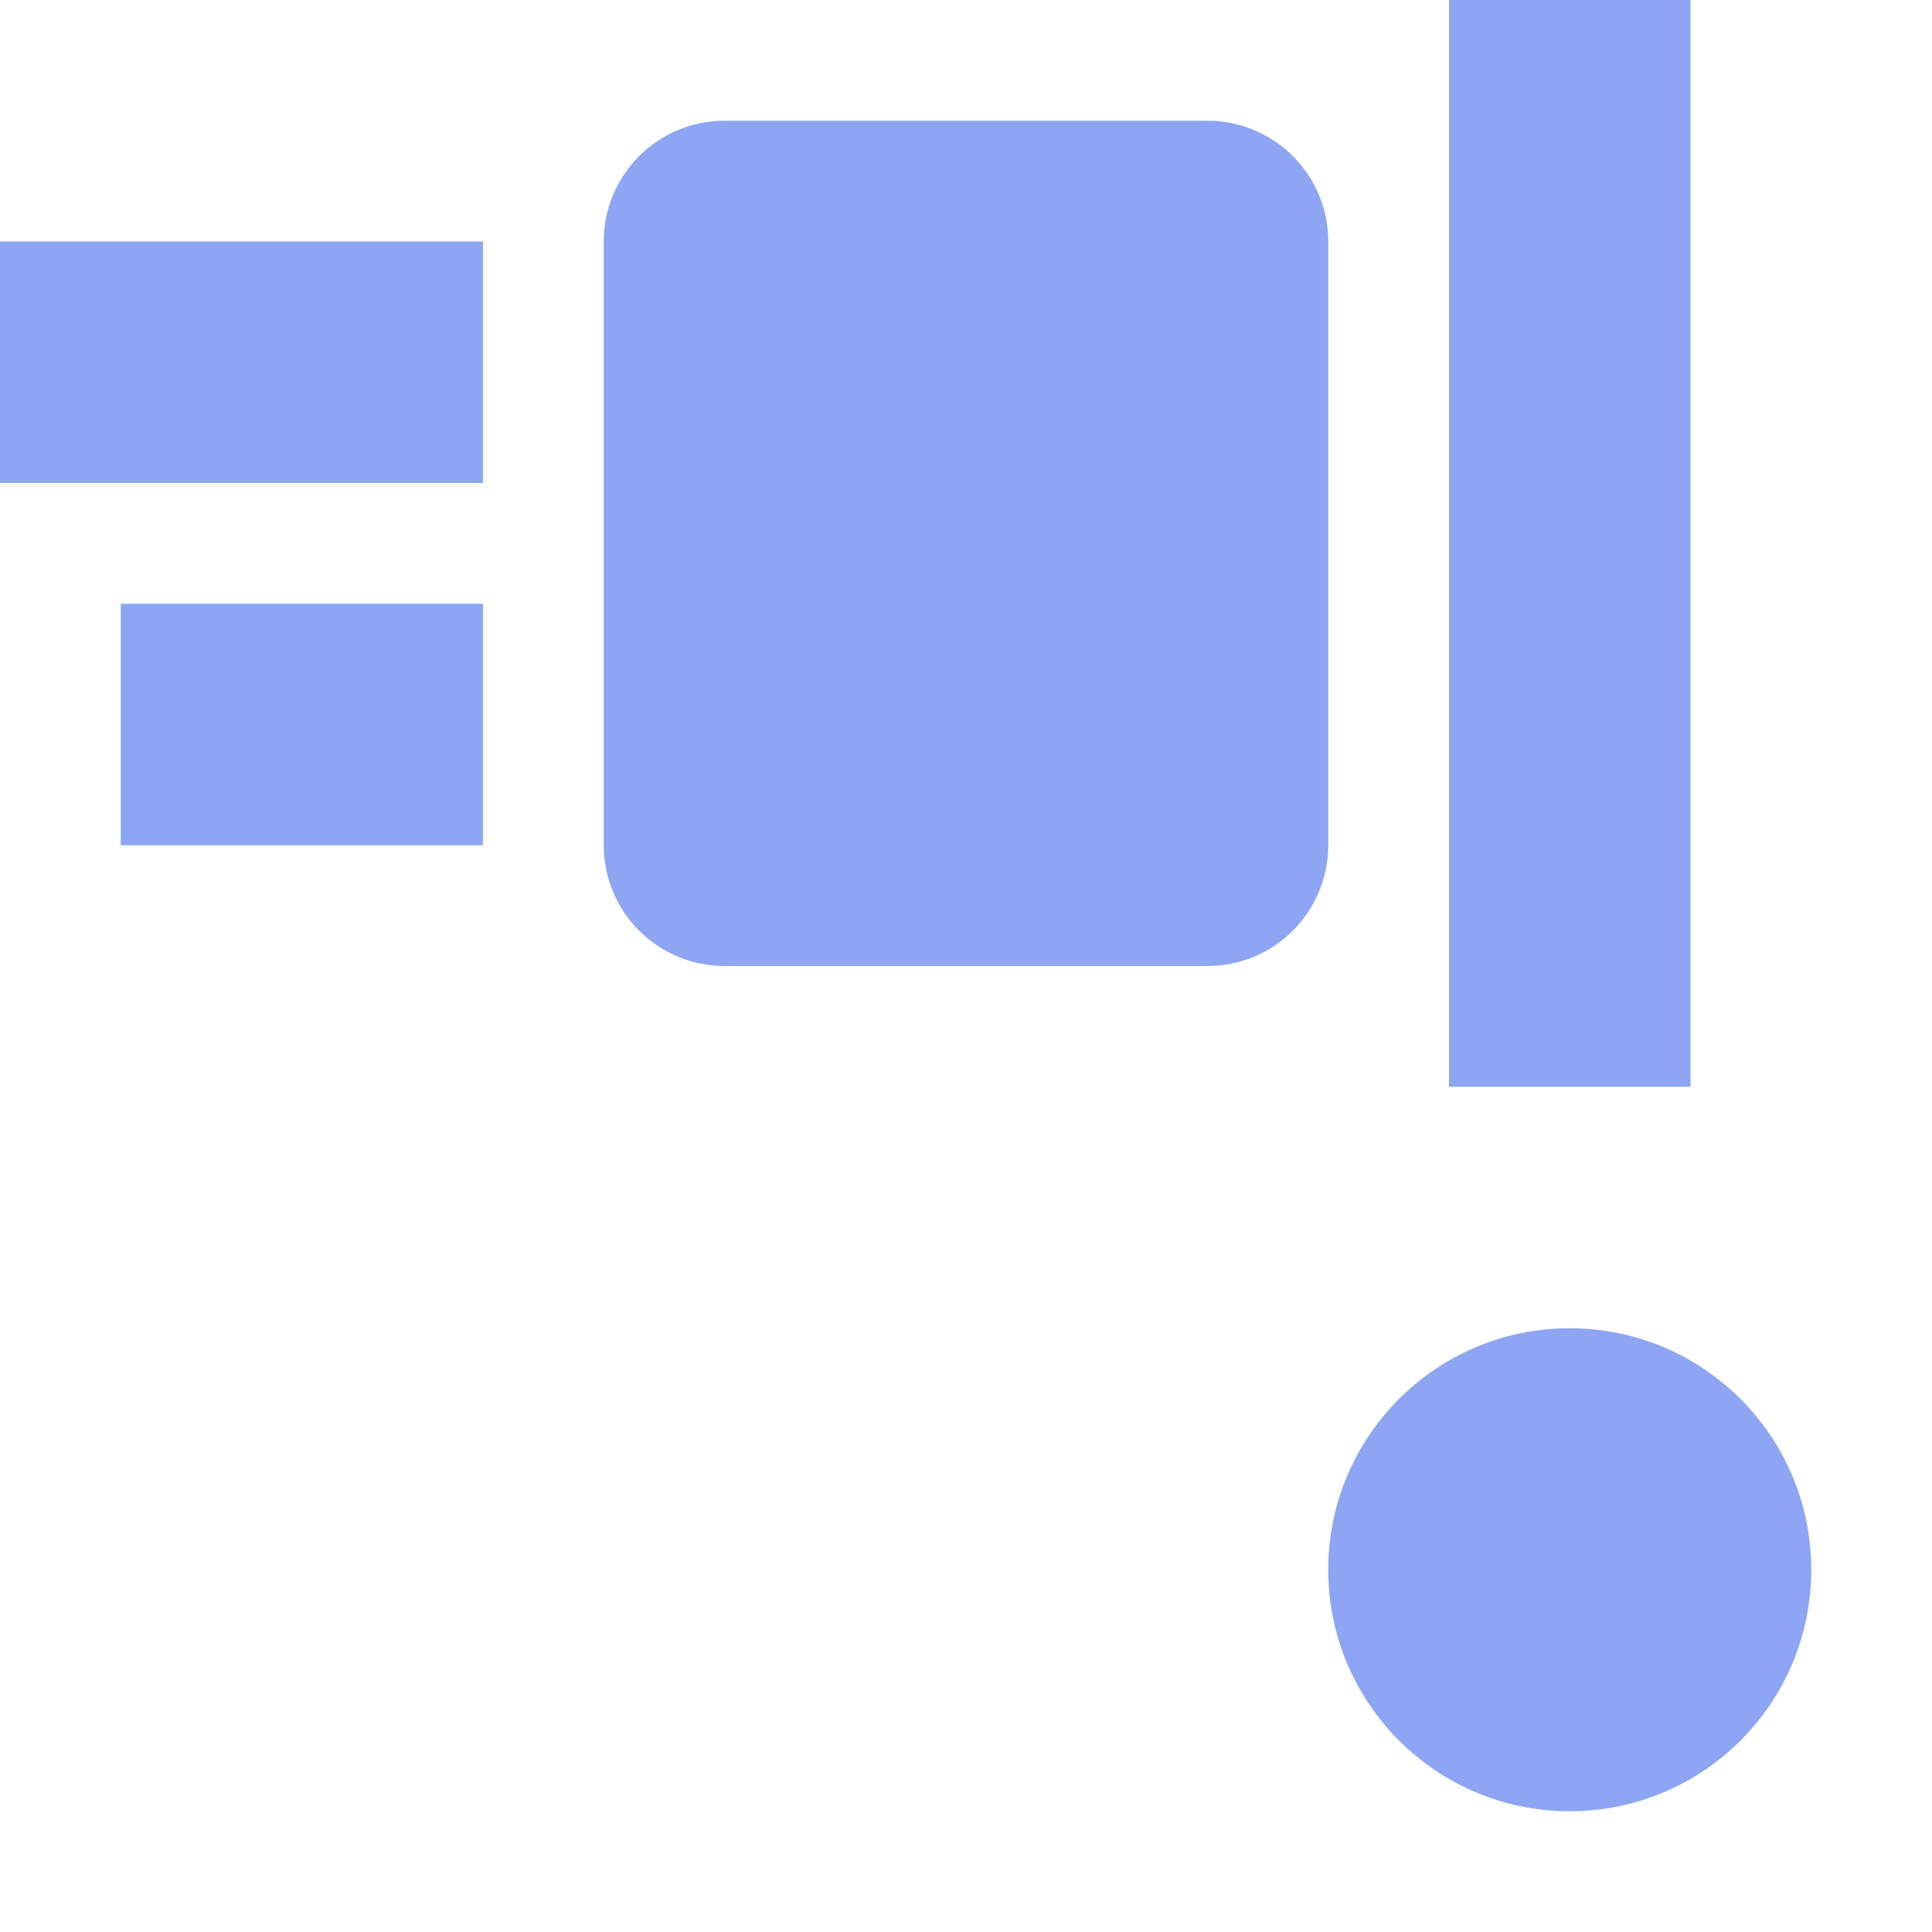
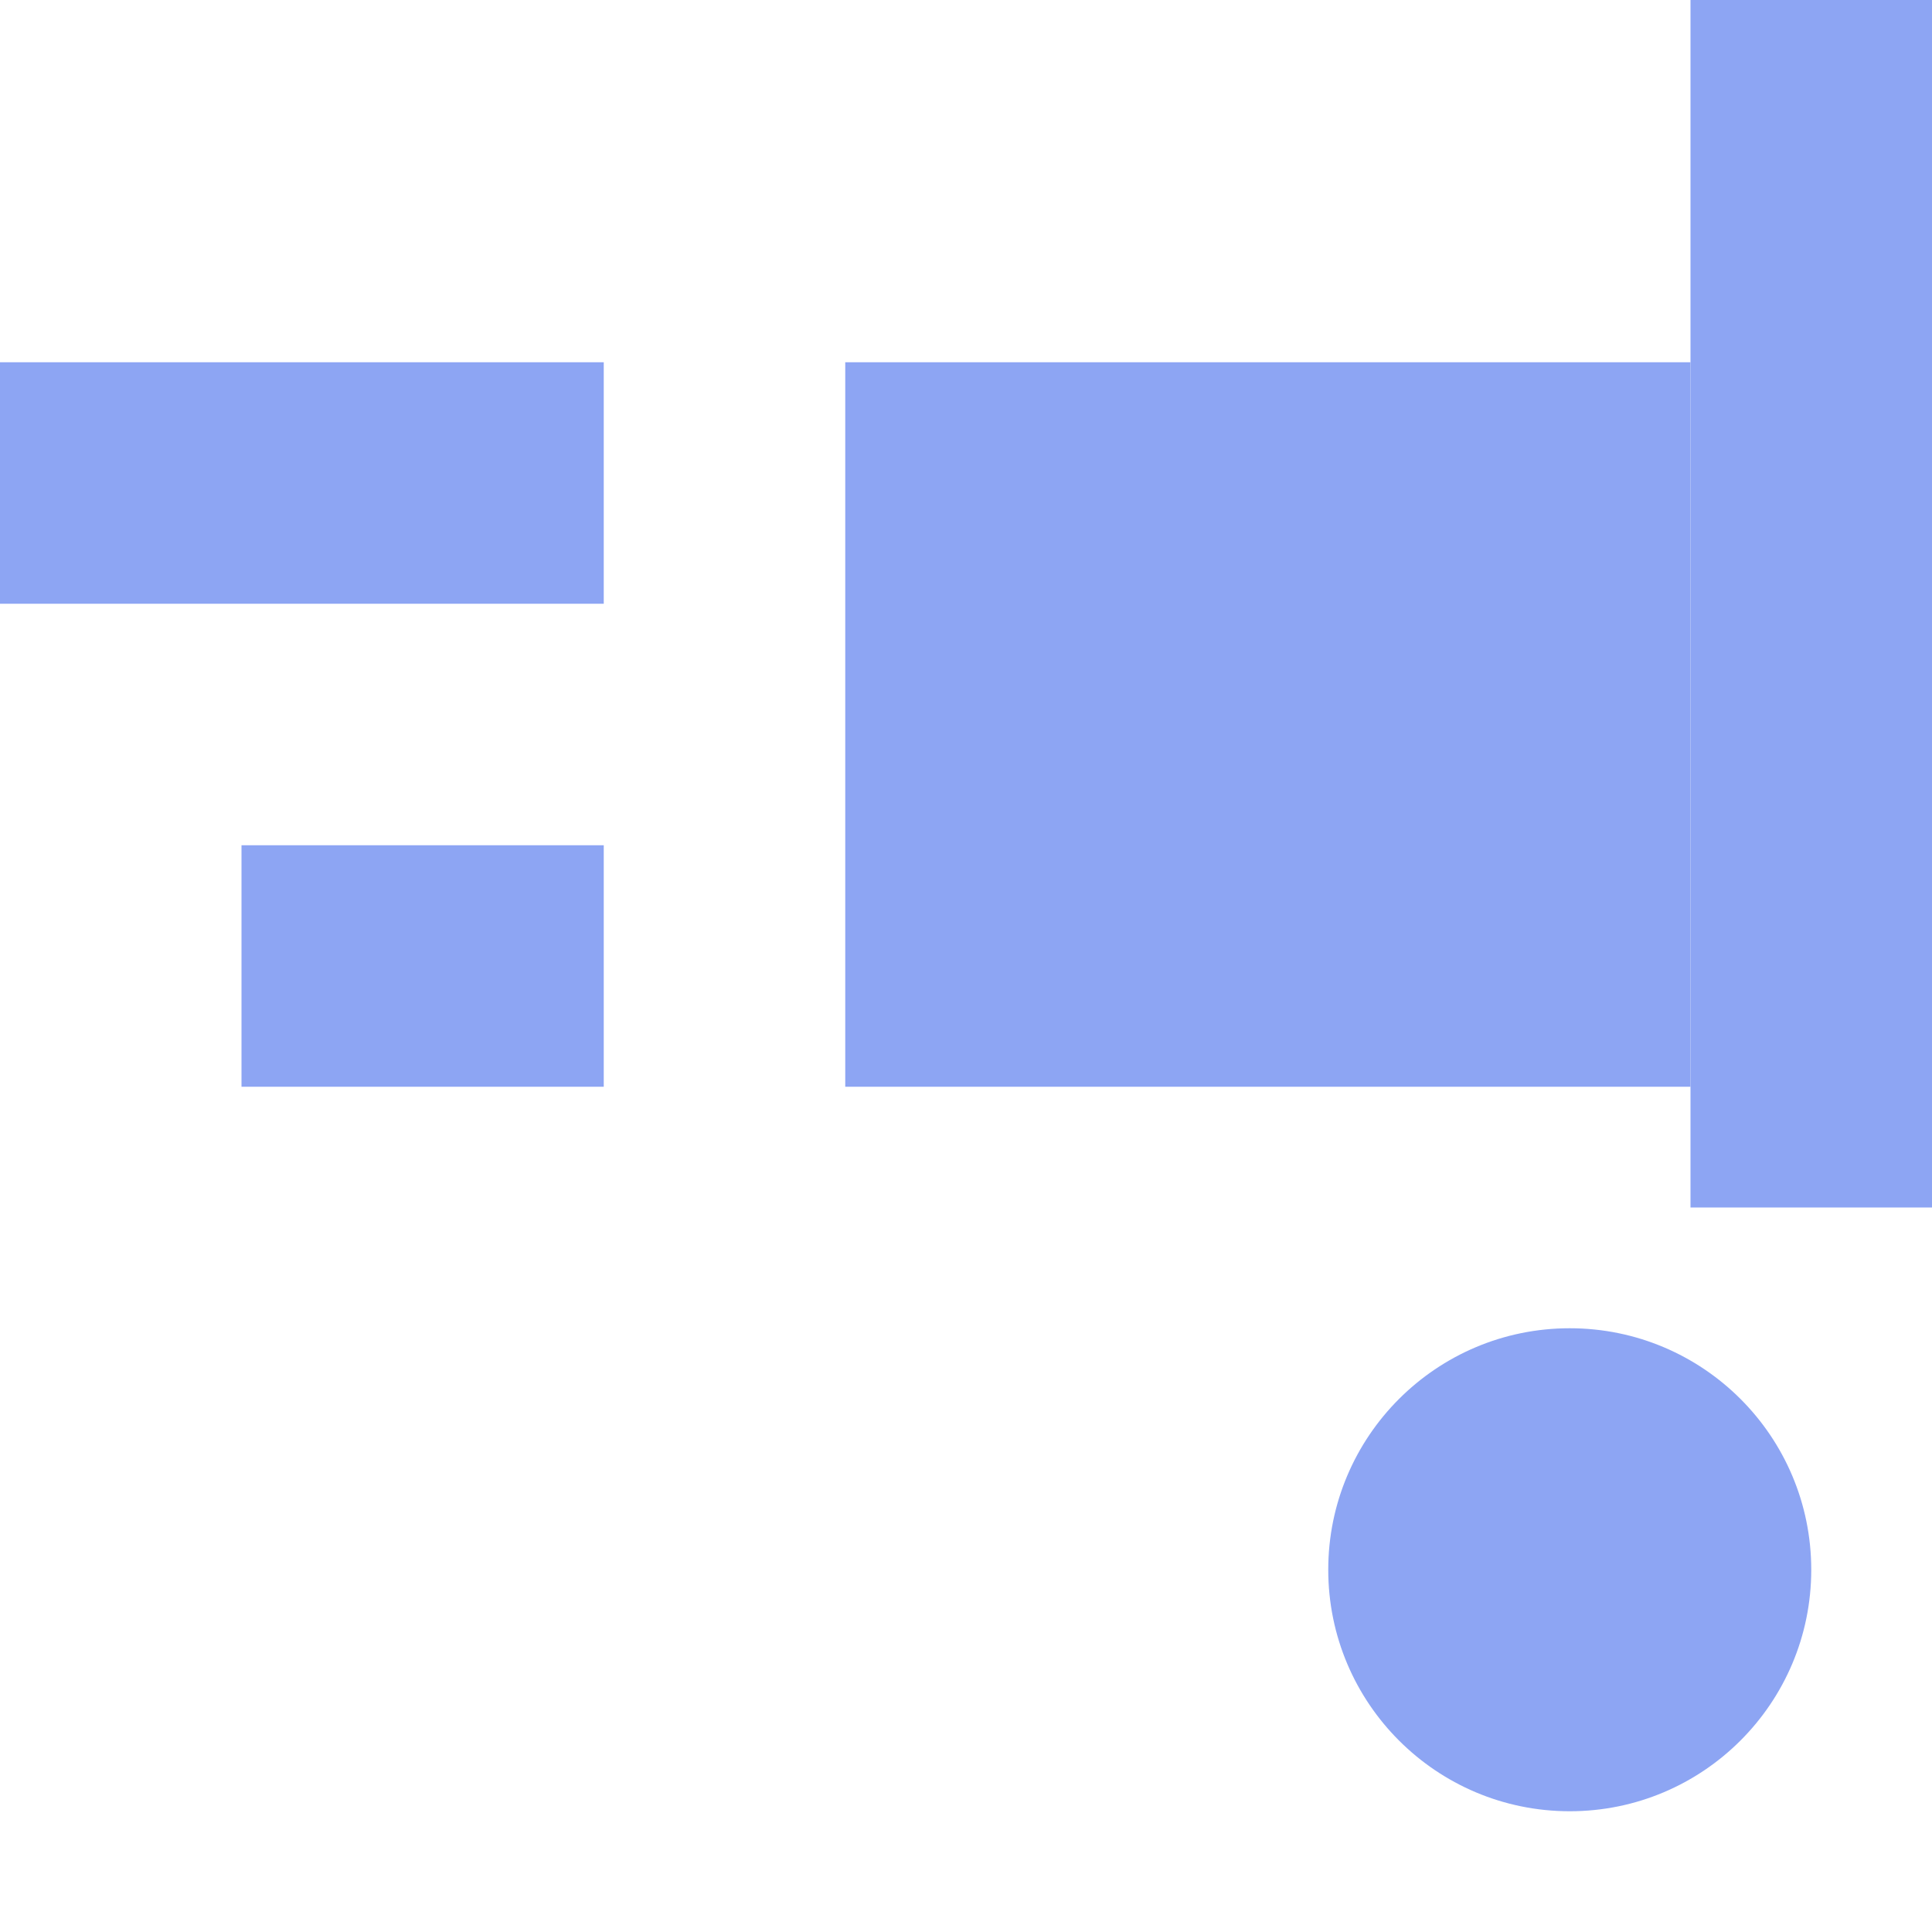
<svg xmlns="http://www.w3.org/2000/svg" width="16" height="16" viewBox="0 0 16 16">
-   <rect x="12" y="0" width="2" height="9" fill="#8da5f3" />
-   <rect x="5" y="1" width="6" height="7" rx="1" fill="#8da5f3" />
-   <rect x="0" y="2" width="4" height="2" fill="#8da5f3" />
-   <rect x="1" y="5" width="3" height="2" fill="#8da5f3" />
+   <rect x="14" y="0" width="2" height="10" fill="#8da5f3" />
+   <rect x="7" y="3" width="7" height="6" fill="#8da5f3" />
+   <rect x="0" y="3" width="5" height="2" fill="#8da5f3" />
+   <rect x="2" y="7" width="3" height="2" fill="#8da5f3" />
  <circle cx="13" cy="13" r="2" fill="#8da5f3" />
</svg>
